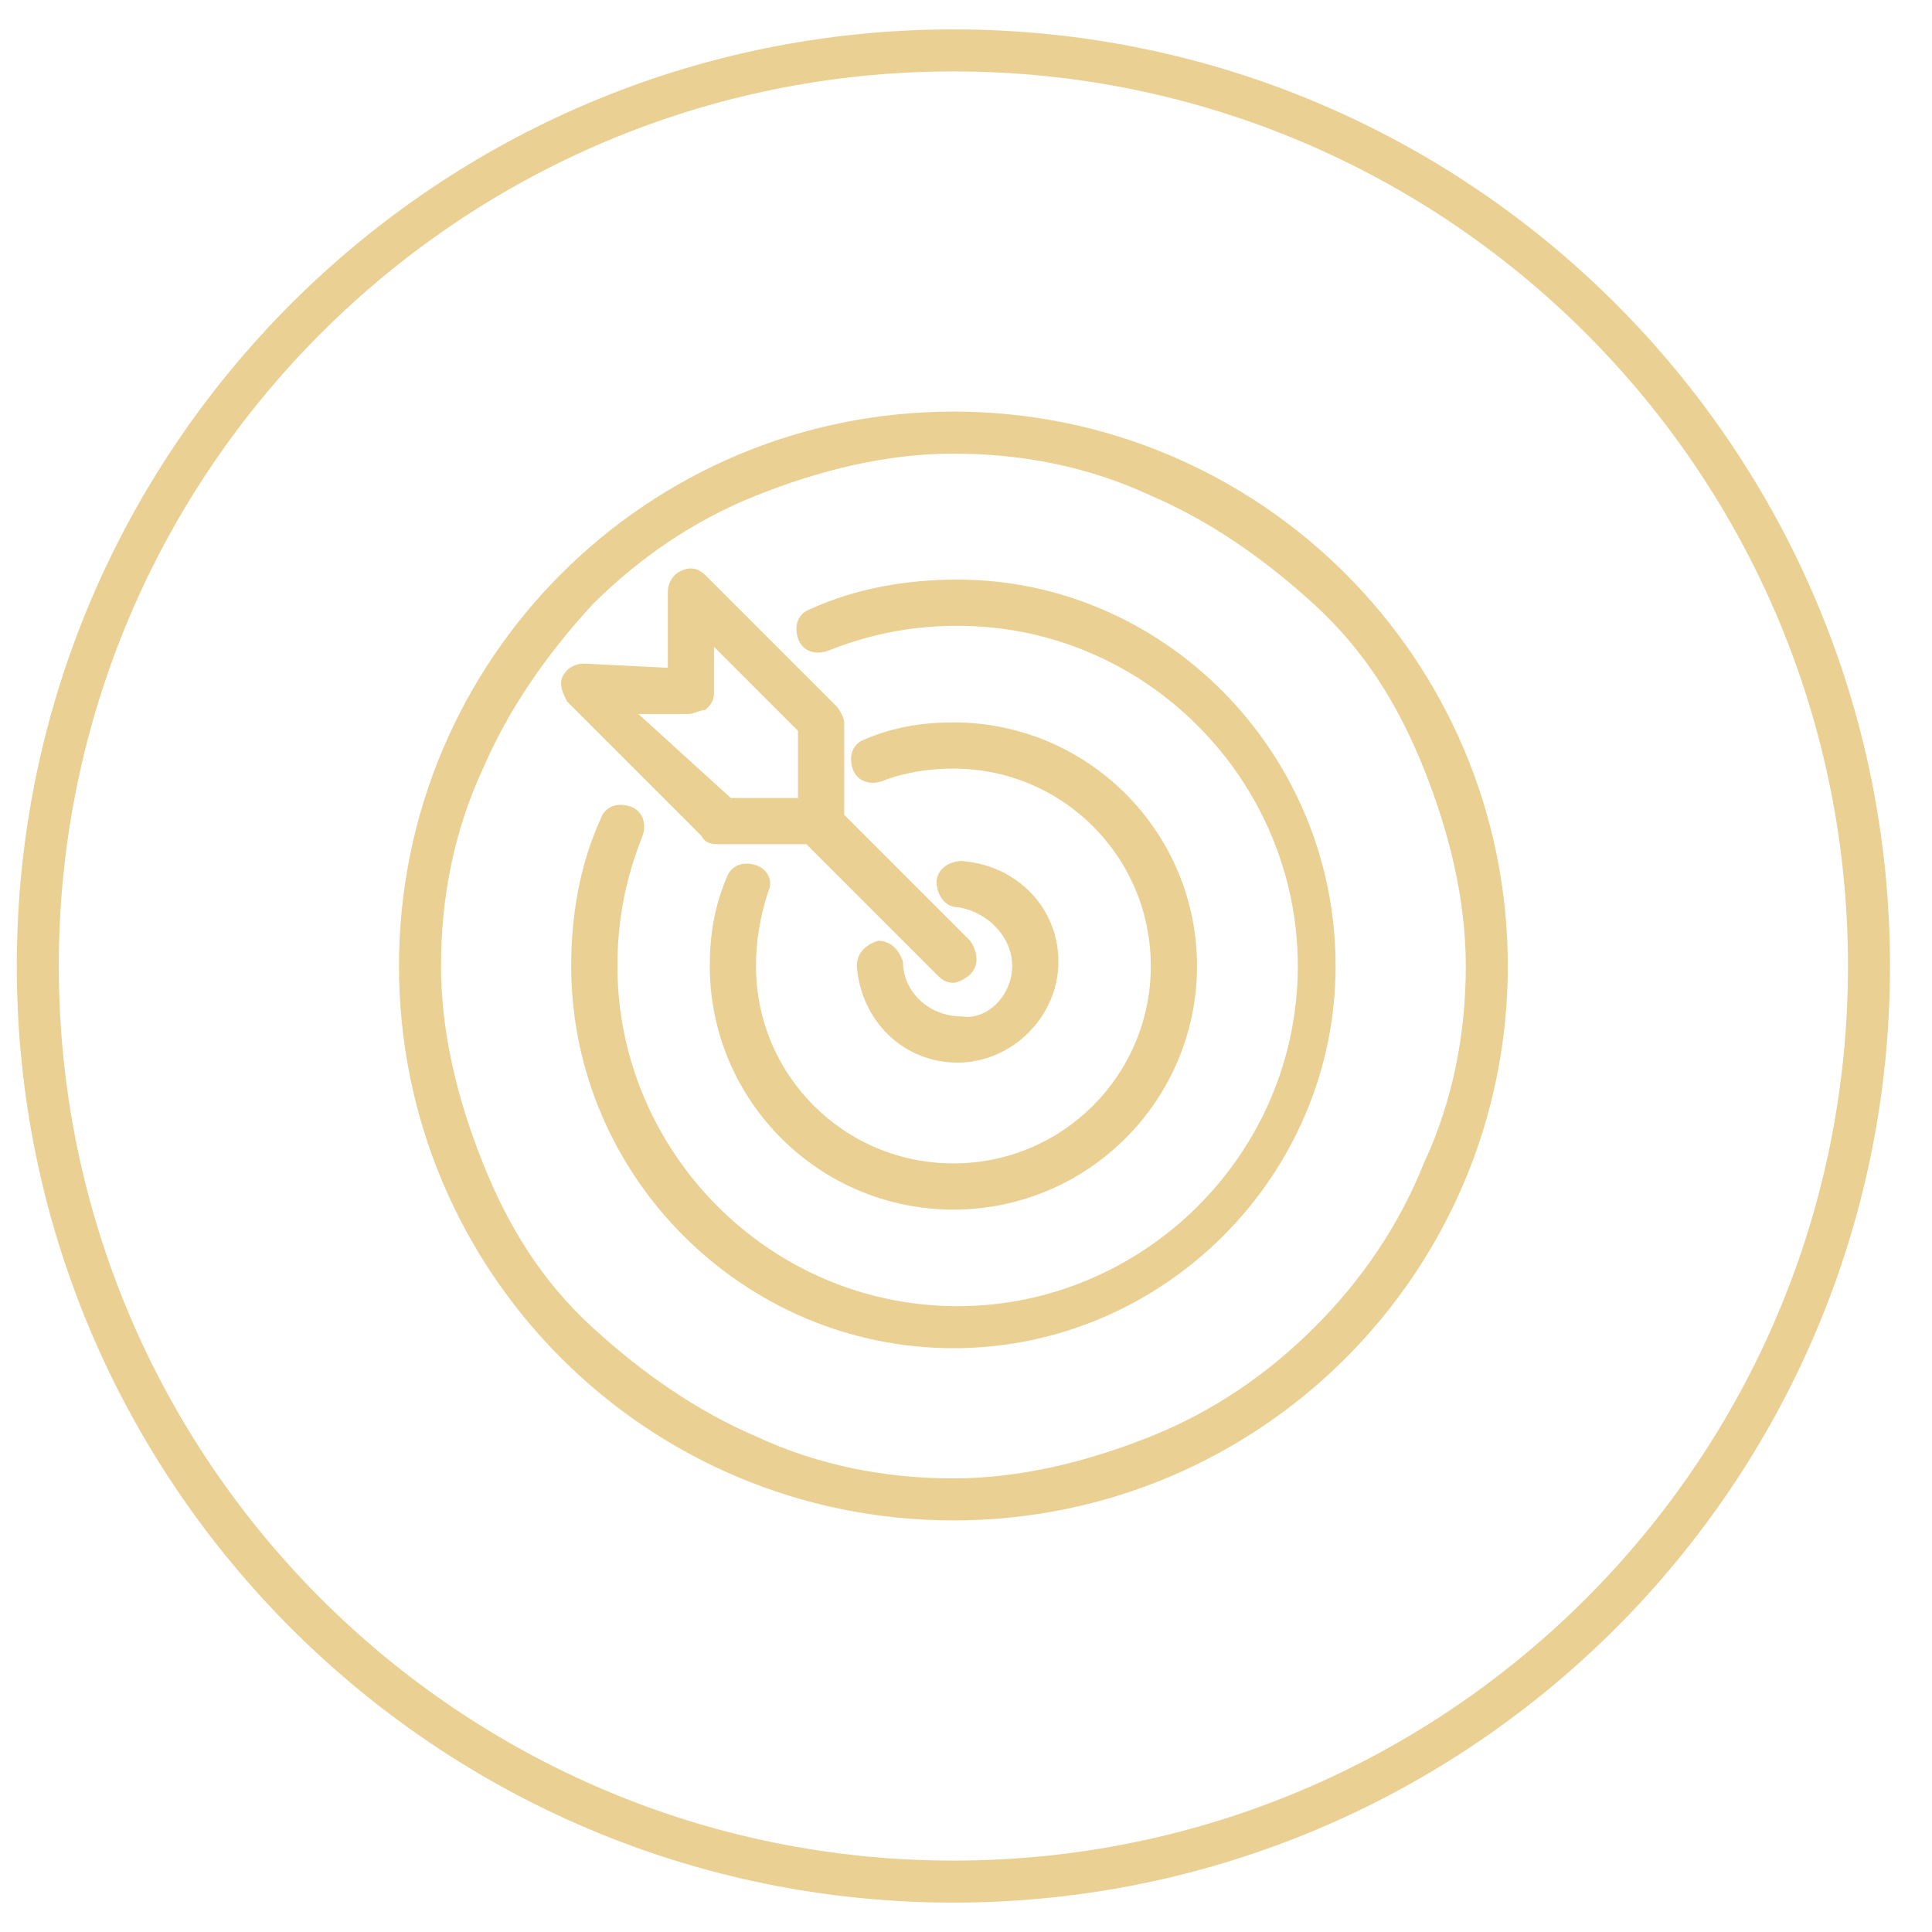
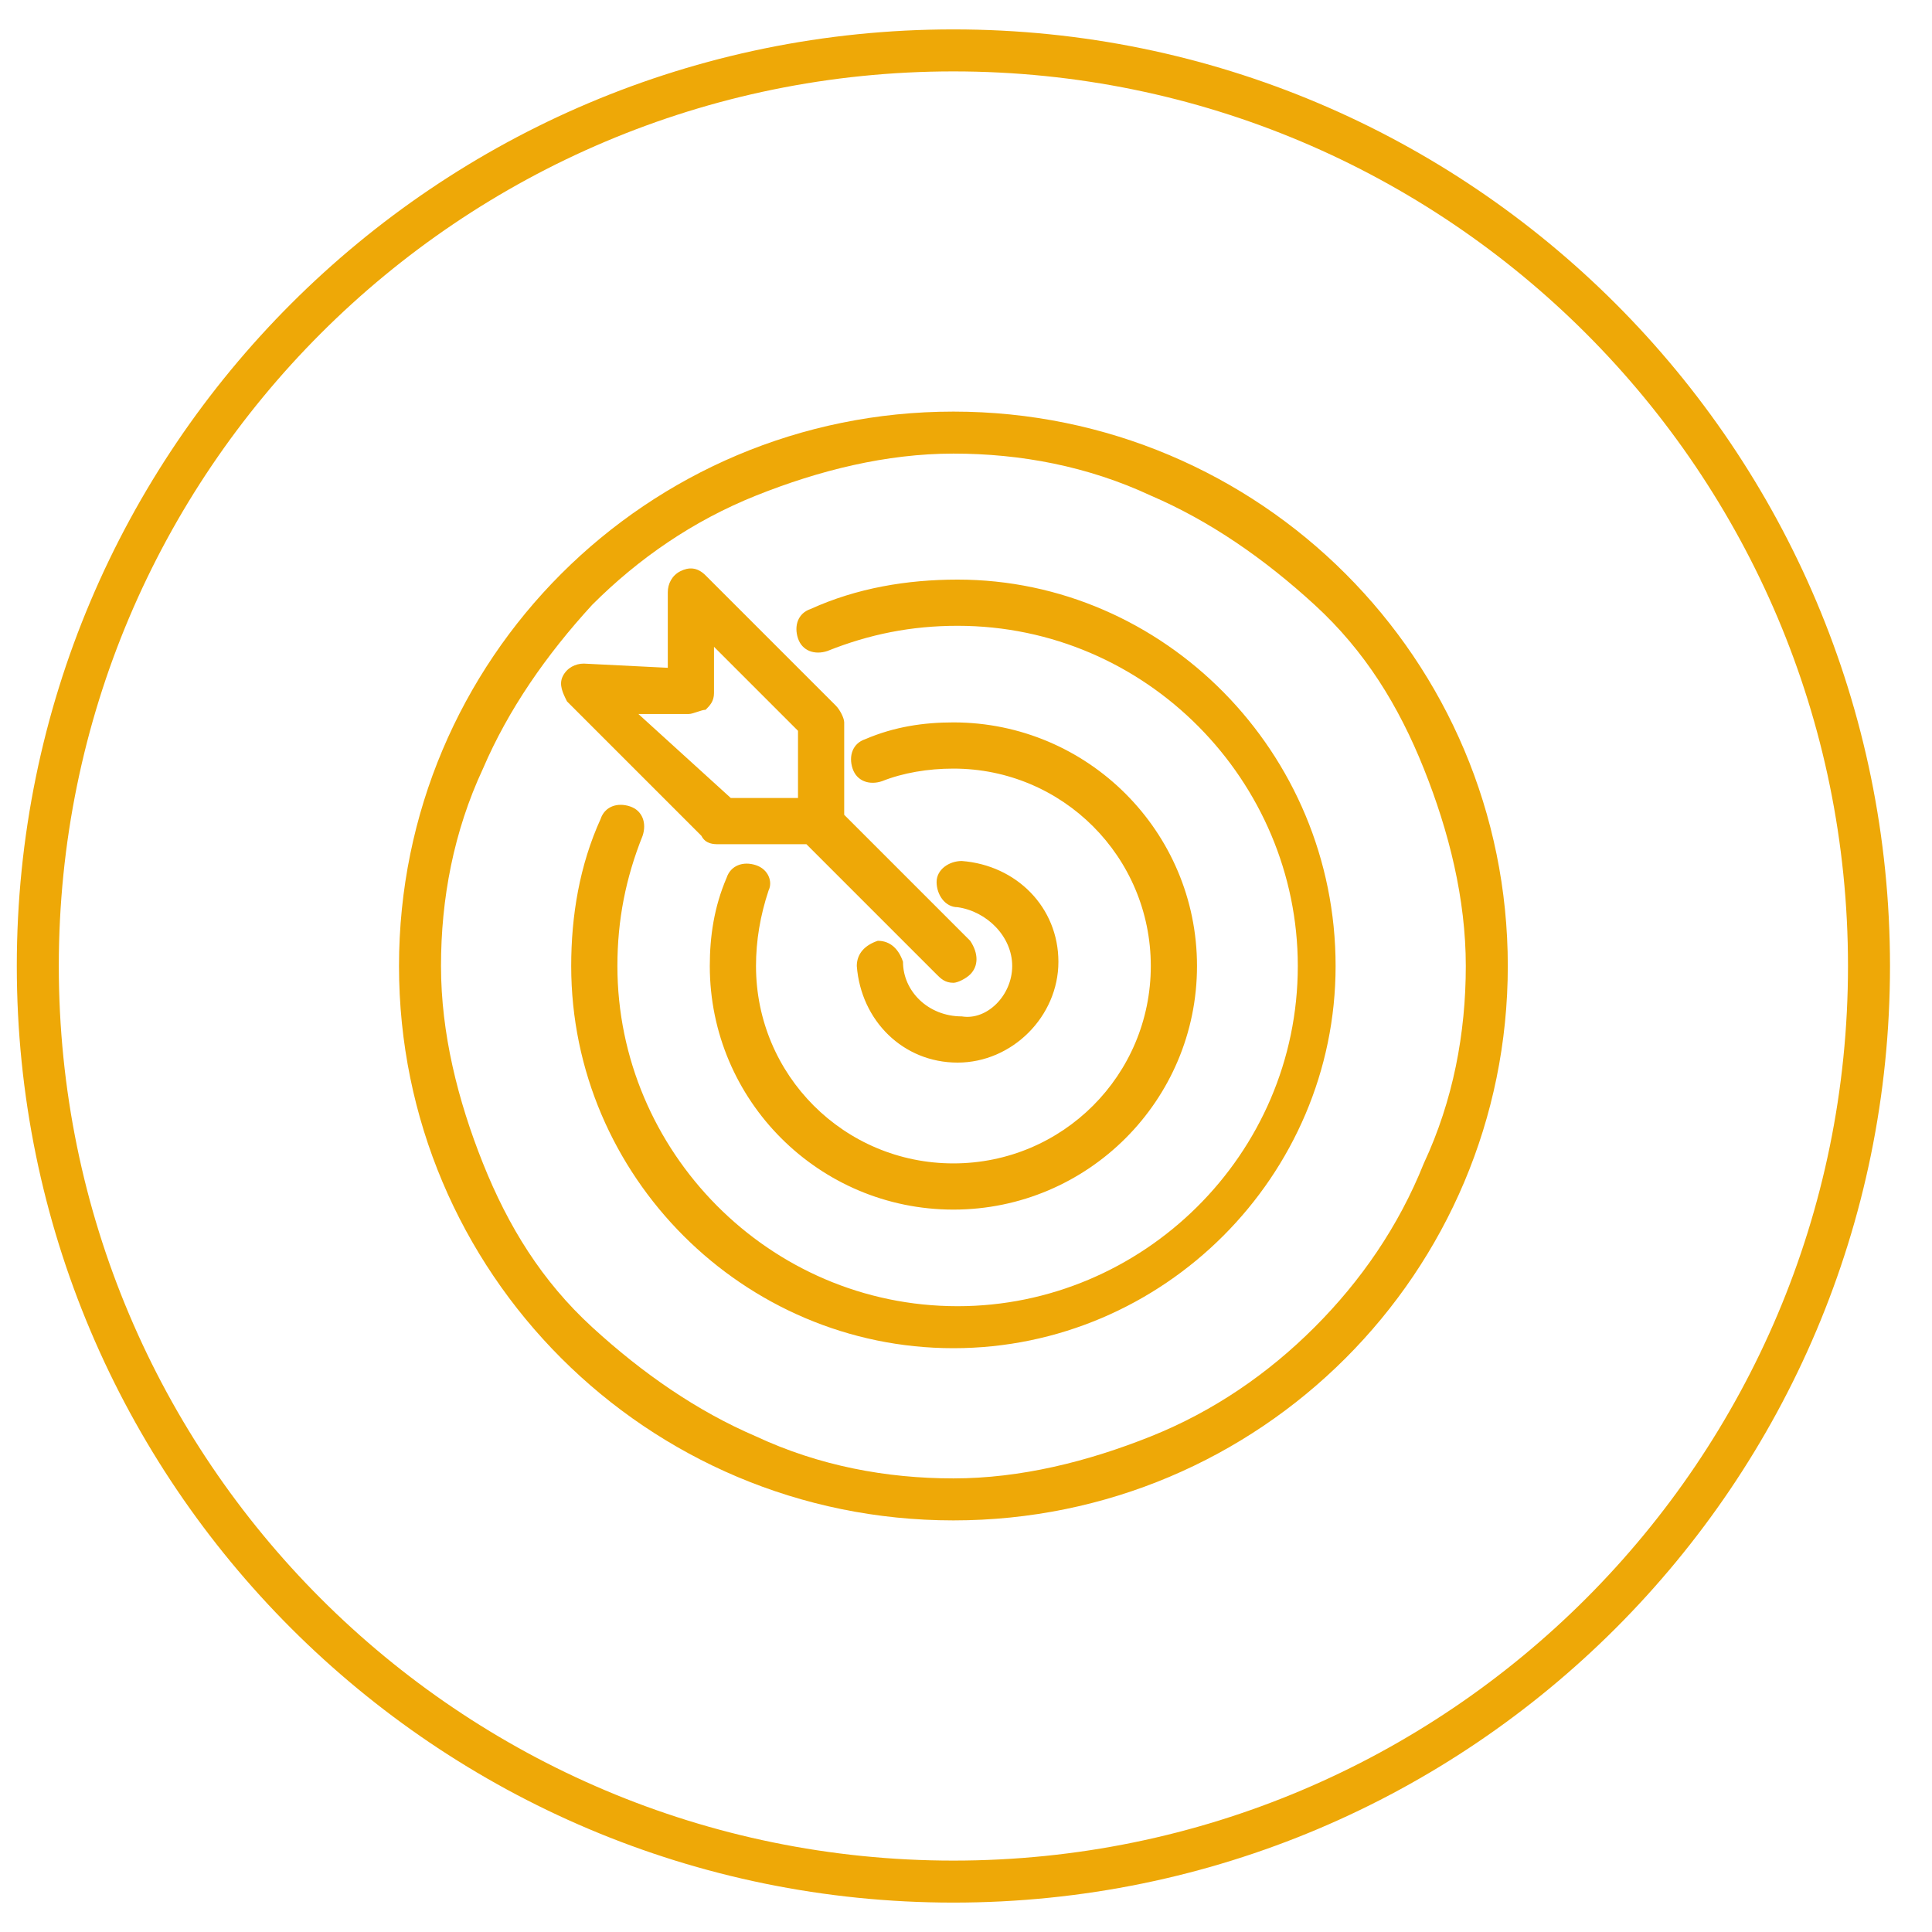
<svg xmlns="http://www.w3.org/2000/svg" version="1.1" id="图层_1" x="0px" y="0px" viewBox="0 0 46 46" style="enable-background:new 0 0 46 46;" xml:space="preserve">
  <style type="text/css">
- 	.st0{fill:none;stroke:#EAD092;stroke-miterlimit:10;}
- 	.st1{fill-rule:evenodd;clip-rule:evenodd;fill:#EAD092;}
+ 	.st0{fill:none;stroke:#eea807;stroke-miterlimit:10;}
+ 	.st1{fill-rule:evenodd;clip-rule:evenodd;fill:#eea807;}
	.st2{display:none;}
- 	.st3{display:inline;fill:#EAD092;}
- 	.st4{display:inline;fill-rule:evenodd;clip-rule:evenodd;fill:#EAD092;}
+ 	.st3{display:inline;fill:#eea807;}
+ 	.st4{display:inline;fill-rule:evenodd;clip-rule:evenodd;fill:#eea807;}
</style>
  <circle class="st0" cx="22.7" cy="23" r="21.8" />
  <g>
    <path class="st1" d="M22.7,9.8C15.4,9.8,9.5,15.7,9.5,23c0,7.3,5.9,13.2,13.2,13.2c7.3,0,13.2-5.9,13.2-13.2   C35.9,15.7,30,9.8,22.7,9.8L22.7,9.8z M31.3,31.6c-1.1,1.1-2.4,2-3.9,2.6c-1.5,0.6-3.1,1-4.7,1c-1.6,0-3.2-0.3-4.7-1   c-1.4-0.6-2.7-1.5-3.9-2.6s-2-2.4-2.6-3.9c-0.6-1.5-1-3.1-1-4.7c0-1.6,0.3-3.2,1-4.7c0.6-1.4,1.5-2.7,2.6-3.9   c1.1-1.1,2.4-2,3.9-2.6c1.5-0.6,3.1-1,4.7-1c1.6,0,3.2,0.3,4.7,1c1.4,0.6,2.7,1.5,3.9,2.6s2,2.4,2.6,3.9c0.6,1.5,1,3.1,1,4.7   c0,1.6-0.3,3.2-1,4.7C33.3,29.2,32.4,30.5,31.3,31.6L31.3,31.6z M24.1,23c0-0.7-0.6-1.3-1.3-1.4c-0.3,0-0.5-0.3-0.5-0.6   c0-0.3,0.3-0.5,0.6-0.5c1.3,0.1,2.3,1.1,2.3,2.4c0,1.3-1.1,2.4-2.4,2.4c-1.3,0-2.3-1-2.4-2.3c0-0.3,0.2-0.5,0.5-0.6   c0.3,0,0.5,0.2,0.6,0.5c0,0.7,0.6,1.3,1.4,1.3C23.5,24.3,24.1,23.7,24.1,23L24.1,23z M18.3,21.2C18.1,21.8,18,22.4,18,23   c0,2.6,2.1,4.7,4.7,4.7c2.6,0,4.7-2.1,4.7-4.7c0-2.6-2.1-4.7-4.7-4.7c-0.6,0-1.2,0.1-1.7,0.3c-0.3,0.1-0.6,0-0.7-0.3   c-0.1-0.3,0-0.6,0.3-0.7c0.7-0.3,1.4-0.4,2.1-0.4c3.2,0,5.8,2.6,5.8,5.8s-2.6,5.8-5.8,5.8c-3.2,0-5.8-2.6-5.8-5.8   c0-0.7,0.1-1.4,0.4-2.1c0.1-0.3,0.4-0.4,0.7-0.3C18.3,20.7,18.4,21,18.3,21.2L18.3,21.2z M31.8,23c0,5-4.1,9.1-9.1,9.1   S13.6,28,13.6,23c0-1.2,0.2-2.4,0.7-3.5c0.1-0.3,0.4-0.4,0.7-0.3c0.3,0.1,0.4,0.4,0.3,0.7c-0.4,1-0.6,2-0.6,3.1   c0,4.4,3.6,8.1,8.1,8.1c4.4,0,8.1-3.6,8.1-8.1c0-4.4-3.6-8.1-8.1-8.1c-1.1,0-2.1,0.2-3.1,0.6c-0.3,0.1-0.6,0-0.7-0.3   c-0.1-0.3,0-0.6,0.3-0.7c1.1-0.5,2.3-0.7,3.5-0.7C27.7,13.8,31.8,17.9,31.8,23L31.8,23z M17.1,20.1h2.1l3.1,3.1   c0.1,0.1,0.2,0.2,0.4,0.2c0.1,0,0.3-0.1,0.4-0.2c0.2-0.2,0.2-0.5,0-0.8l-3-3v-2.2c0-0.1-0.1-0.3-0.2-0.4l-3.1-3.1   c-0.2-0.2-0.4-0.2-0.6-0.1c-0.2,0.1-0.3,0.3-0.3,0.5v1.8l-2-0.1c-0.2,0-0.4,0.1-0.5,0.3c-0.1,0.2,0,0.4,0.1,0.6l3.2,3.2   C16.8,20.1,17,20.1,17.1,20.1L17.1,20.1z M16.4,17c0.1,0,0.3-0.1,0.4-0.1c0.1-0.1,0.2-0.2,0.2-0.4v-1.1l2,2v1.6h-1.6L15.2,17   L16.4,17L16.4,17z" />
  </g>
  <g class="st2">
    <path class="st3" d="M19.2,29.2c-0.1,0-0.1,0-0.2,0h-0.2c-4,0-8.3-1.1-8.3-3.2c0-0.2,0.2-0.4,0.4-0.4s0.4,0.2,0.4,0.4   c0,1.1,3.2,2.3,7.4,2.3h0.2c0.2,0,0.5,0,0.7,0s0.4,0.2,0.5,0.4c0,0.2-0.2,0.4-0.4,0.5C19.5,29.2,19.3,29.2,19.2,29.2L19.2,29.2z    M19.5,25.8c-0.1,0-0.2,0-0.4,0h-0.4c-4,0-8.3-1.1-8.3-3.2c0-0.2,0.2-0.4,0.4-0.4s0.4,0.2,0.4,0.4c0,1.1,3.2,2.3,7.4,2.3H19   c0.2,0,0.4,0,0.7,0c0.2,0,0.4,0.2,0.5,0.4c0,0.2-0.2,0.4-0.4,0.5C19.7,25.8,19.6,25.8,19.5,25.8L19.5,25.8z M18.7,22.4   c-4,0-8.3-1.1-8.3-3.2c0-0.2,0.2-0.4,0.4-0.4s0.4,0.2,0.4,0.4c0,1.1,3.2,2.3,7.4,2.3s7.4-1.2,7.4-2.3c0-0.2,0.2-0.4,0.4-0.4   s0.4,0.2,0.4,0.4C27,21.3,22.7,22.4,18.7,22.4L18.7,22.4z" />
    <path class="st3" d="M19.2,32.5c-0.1,0-0.2,0-0.2,0h-0.2c-4,0-8.3-1.1-8.3-3.2V15.6c0-0.2,0.2-0.4,0.4-0.4s0.4,0.2,0.4,0.4v13.7   c0,1.1,3.2,2.3,7.4,2.3h0.2c0.2,0,0.5,0,0.7,0s0.4,0.2,0.5,0.4c0,0.2-0.2,0.4-0.4,0.5C19.5,32.5,19.4,32.5,19.2,32.5L19.2,32.5z    M26.6,23.5c-0.2,0-0.4-0.2-0.4-0.4v-7.4c0-0.2,0.2-0.4,0.4-0.4s0.4,0.2,0.4,0.4V23C27,23.3,26.8,23.5,26.6,23.5L26.6,23.5z" />
    <path class="st3" d="M18.7,18.8c-4,0-8.3-1.1-8.3-3.2s4.3-3.2,8.3-3.2s8.3,1.1,8.3,3.2S22.7,18.8,18.7,18.8L18.7,18.8z M18.7,13.3   c-4.2,0-7.4,1.2-7.4,2.3s3.2,2.3,7.4,2.3s7.4-1.2,7.4-2.3S23,13.3,18.7,13.3L18.7,13.3z M27.9,32.6c-4.2,0-8.7-1.1-8.7-3.1   c0-0.2,0.2-0.4,0.4-0.4c0.2,0,0.4,0.2,0.4,0.4c0,0.9,3,2.2,7.8,2.2c4.9,0,7.8-1.3,7.8-2.2c0-0.2,0.2-0.4,0.4-0.4s0.4,0.2,0.4,0.4   C36.6,31.5,32.1,32.6,27.9,32.6L27.9,32.6z" />
    <path class="st3" d="M27.9,35.8c-4.2,0-8.7-1.1-8.7-3.1V26c0-0.2,0.2-0.4,0.4-0.4c0.2,0,0.4,0.2,0.4,0.4v6.7c0,0.9,3,2.2,7.8,2.2   c4.9,0,7.8-1.3,7.8-2.2V26c0-0.2,0.2-0.4,0.4-0.4s0.4,0.2,0.4,0.4v6.7C36.6,34.7,32.1,35.8,27.9,35.8L27.9,35.8z" />
    <path class="st3" d="M27.9,29.1c-4.2,0-8.7-1.2-8.7-3.3s4.5-3.3,8.7-3.3s8.7,1.2,8.7,3.3S32.1,29.1,27.9,29.1L27.9,29.1z    M27.9,23.4c-4.5,0-7.8,1.3-7.8,2.4s3.3,2.4,7.8,2.4s7.8-1.3,7.8-2.4C35.8,24.7,32.4,23.4,27.9,23.4L27.9,23.4z" />
  </g>
  <g class="st2">
    <path class="st4" d="M23.4,15.6V11c0-1.5-1.2-2.8-2.8-2.8c-0.8,0-1.5-0.7-1.5-1.5c0-0.4-0.3-0.6-0.6-0.6c-0.4,0-0.6,0.3-0.6,0.6   c0,1.5,1.2,2.8,2.8,2.8c0.8,0,1.5,0.7,1.5,1.5v4.6c-3.7,0.4-6.6,3.7-6.6,7.8v10.7c0,3.2,3.3,5.7,7.3,5.7s7.3-2.6,7.3-5.7V23.5   C30,19.3,27.1,16,23.4,15.6L23.4,15.6z M28.6,22.1h-4.2v-1.7c0-0.7-0.4-1.2-1-1.5v-2.1C25.9,17.2,28,19.3,28.6,22.1L28.6,22.1z    M22.4,20.5c0-0.2,0.2-0.3,0.3-0.3c0.2,0,0.3,0.2,0.3,0.3v3.1c0,0.2-0.2,0.3-0.3,0.3c-0.2,0-0.3-0.2-0.3-0.3V20.5L22.4,20.5z    M22.1,16.9V19c-0.6,0.2-1,0.8-1,1.5v1.7h-4.2C17.4,19.3,19.5,17.2,22.1,16.9L22.1,16.9z M28.7,34.1c0,2.5-2.7,4.5-6,4.5   s-6-2-6-4.5c0,0,0-10.7,0-10.7h4.4v0.2c0,0.9,0.7,1.6,1.6,1.6c0.9,0,1.6-0.7,1.6-1.6v-0.2h4.4C28.7,23.4,28.7,34.1,28.7,34.1   L28.7,34.1z" />
  </g>
  <g class="st2">
    <polygon class="st4" points="30.2,26.8 30.2,26.8 30.2,26.8 30.2,26.8 30.2,26.8  " />
    <polygon class="st4" points="29.4,26.4 29.4,26.4 29.4,26.4 29.4,26.4 29.4,26.4  " />
    <path class="st4" d="M31.4,27.8c-1.2,0-2.2,0.5-2.9,1.4l-7.7-4.9c0.3-0.7,0.5-1.5,0.5-2.3c0-0.8-0.2-1.6-0.5-2.3l7.2-4.1   c0.6,0.8,1.6,1.4,2.7,1.4c1.8,0,3.3-1.5,3.3-3.3c0-1.8-1.5-3.3-3.3-3.3c-1.8,0-3.3,1.5-3.3,3.3c0,0.2,0,0.4,0,0.5L20,18.5   c-1-1.2-2.6-2-4.3-2c-3.1,0-5.6,2.5-5.6,5.6c0,3.1,2.5,5.6,5.6,5.6c1.8,0,3.3-0.8,4.3-2.1l7.7,4.9c-0.1,0.4-0.2,0.9-0.2,1.3   c0,2.2,1.7,3.9,3.9,3.9c2.2,0,3.9-1.7,3.9-3.9C35.3,29.6,33.6,27.8,31.4,27.8L31.4,27.8z M30.6,11.9c1,0,1.9,0.8,1.9,1.9   c0,1-0.8,1.9-1.9,1.9c-1,0-1.9-0.8-1.9-1.9C28.7,12.7,29.5,11.9,30.6,11.9L30.6,11.9z M15.6,26.3c-2.3,0-4.2-1.9-4.2-4.2   c0-2.3,1.9-4.2,4.2-4.2c2.3,0,4.2,1.9,4.2,4.2C19.8,24.4,17.9,26.3,15.6,26.3L15.6,26.3z M31.4,34.2c-1.4,0-2.5-1.1-2.5-2.5   c0-1.4,1.1-2.5,2.5-2.5c1.4,0,2.5,1.1,2.5,2.5C33.9,33.1,32.8,34.2,31.4,34.2L31.4,34.2z" />
  </g>
  <g class="st2">
    <path class="st4" d="M22.8,11.2c-6.5,0-11.8,5.3-11.8,11.8s5.3,11.8,11.8,11.8c3.1,0,5.9-1.2,8-3.1h0.1l-1-1.1l2.6-0.5l-0.7,2.7   l-0.7-0.7c-2.2,2.1-5.1,3.3-8.4,3.3c-6.8,0-12.3-5.5-12.3-12.4S16,10.7,22.8,10.7c6.1,0,11.1,4.4,12.1,10.2h-0.4   C33.4,15.4,28.6,11.2,22.8,11.2L22.8,11.2z M23.1,30.7v-1.8c-2.5,0-4-1.2-4.7-3.3l0.5-0.2c0.6,2,1.8,3,4.2,3.1v-5.3   c-2.9-0.5-4.3-1.5-4.2-3c0.2-1.8,1.6-2.8,4.1-2.9c0,0,0,0,0,0v-2.3h0.5v2.4c1.8,0.2,3.1,1.1,3.8,2.8L27,20.3   c-0.7-1.5-1.7-2.3-3.4-2.5v4.8c2.9,0.6,4.2,1.8,4.1,3.3c0,1.9-1.4,2.9-4.1,2.9v1.8L23.1,30.7L23.1,30.7L23.1,30.7z M23.6,23.2v5.2   c2.5-0.1,3.6-0.7,3.6-2.4C27.4,24.7,26.3,23.7,23.6,23.2L23.6,23.2z M23.1,22.5v-4.8c0,0,0,0,0,0c-2.4,0.1-3.5,0.7-3.6,2.3   C19.3,21.4,20.4,22,23.1,22.5L23.1,22.5z" />
  </g>
  <g class="st2">
    <path class="st4" d="M10.3,26.3c-0.2-0.8-0.2-1.6-0.2-2.5c0-5.4,3.4-10.1,8.4-11.9l0.6,1.6c-4.3,1.5-7.2,5.6-7.2,10.2   c0,0.8,0,1.4,0.1,2L10.3,26.3L10.3,26.3L10.3,26.3z M22.7,36.3c-3,0-5.8-1-8.2-3l1.1-1.3c2,1.7,4.4,2.6,7,2.6c2.6,0,5-0.9,7-2.6   l1.1,1.3C28.5,35.3,25.7,36.3,22.7,36.3L22.7,36.3L22.7,36.3z M34.9,26.5l-1.7-0.4c0.1-0.6,0.1-1.2,0.1-2c0-4.6-2.9-8.7-7.2-10.2   l0.6-1.6c5,1.7,8.4,6.5,8.4,11.9C35.1,24.9,35.1,25.7,34.9,26.5L34.9,26.5L34.9,26.5z" />
    <path class="st4" d="M20.6,11.9c0,1.1,0.9,2.1,2.1,2.1c1.1,0,2.1-0.9,2.1-2.1c0-1.1-0.9-2.1-2.1-2.1C21.5,9.9,20.6,10.8,20.6,11.9   L20.6,11.9z" />
    <path class="st4" d="M10.6,30.8c0.4,0.6,1,1,1.8,1c1.1,0,2.1-0.9,2.1-2.1c0-0.4-0.1-0.7-0.3-1c-0.4-0.6-1-1-1.8-1   c-1.1,0-2.1,0.9-2.1,2.1C10.3,30.1,10.4,30.5,10.6,30.8L10.6,30.8L10.6,30.8z" />
    <path class="st4" d="M31.7,31.3c0.3,0.2,0.7,0.3,1,0.3c1.1,0,2.1-0.9,2.1-2.1c0-0.8-0.4-1.4-1-1.8c-0.3-0.2-0.7-0.3-1-0.3   c-1.1,0-2.1,0.9-2.1,2.1C30.7,30.3,31.1,30.9,31.7,31.3L31.7,31.3L31.7,31.3z" />
  </g>
</svg>
